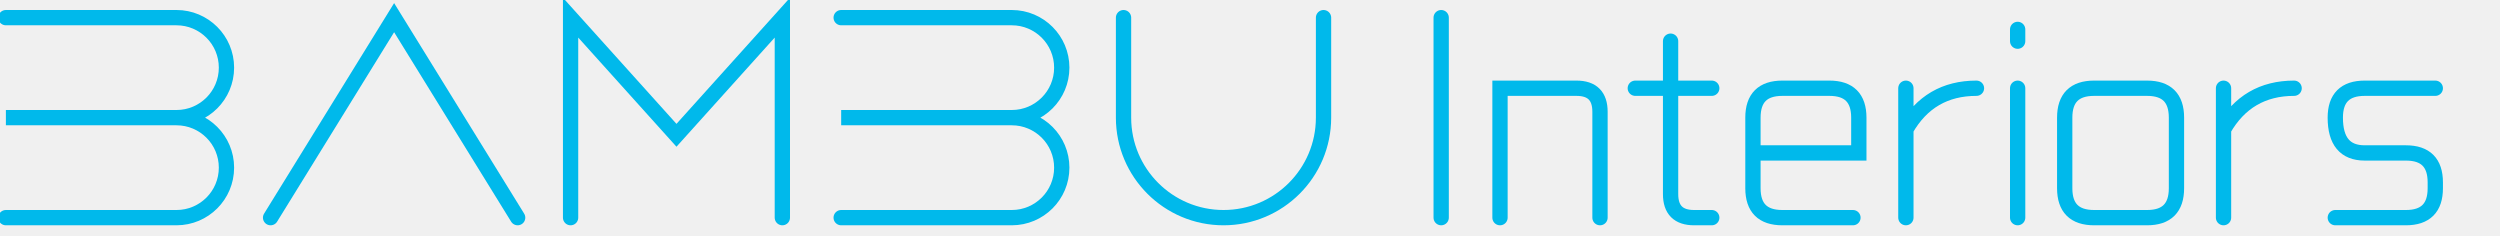
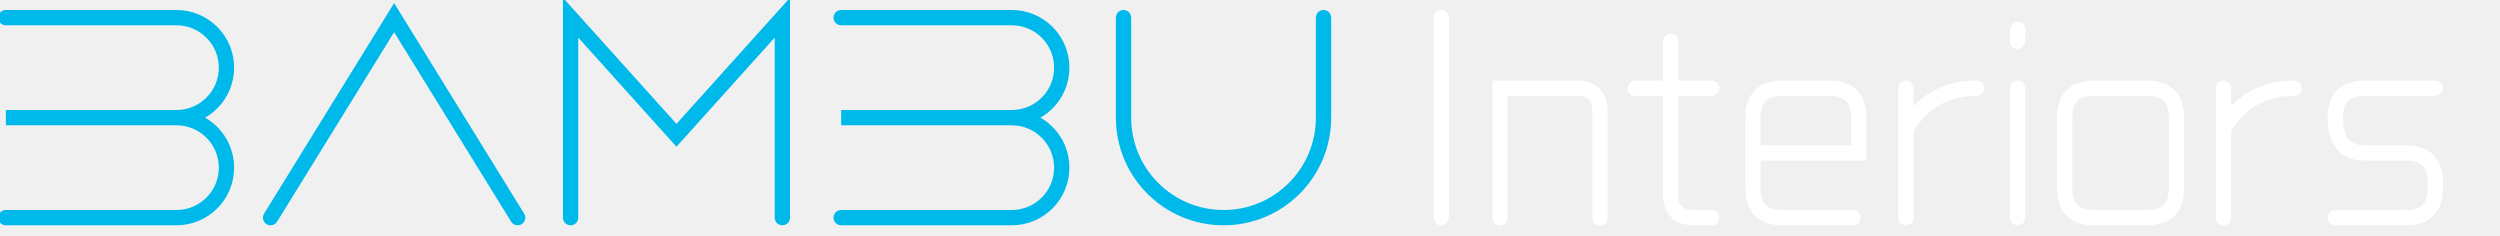
<svg xmlns="http://www.w3.org/2000/svg" viewBox="0 0 425 40" role="img" aria-label="BAMBU Interiors">
  <g fill="none" stroke="#00B9EB" stroke-width="2.6" stroke-linejoin="miter" stroke-linecap="round">
    <path d="M1 3h29a8.5 8.5 0 0 1 0 17H1h29a8.5 8.5 0 0 1 0 17H1" />
    <path d="M46 37 67 3l21 34" />
    <path d="M97 37V3l18 20 18-20v34" />
    <path d="M143 3h29a8.5 8.5 0 0 1 0 17h-29 29a8.5 8.5 0 0 1 0 17h-29" />
    <path d="M191 3v17a17 17 0 0 0 34 0V3" />
-     <g transform="translate(245 0)">
+     <g transform="translate(245 0)" stroke="#FFFFFF">
      <path d="M0 3V37" />
      <path d="M10 37V15L23 15Q27 15 27 19V37" />
      <path d="M39 7V33Q39 37 43 37H46 M33 15H46" />
      <path d="M53 26H71V20Q71 15 66 15H58Q53 15 53 20V32Q53 37 58 37H70" />
      <path d="M79 37V15m0 7q4-7 12-7" />
      <path d="M98 15V37 M98 5V7" />
      <path d="M111 15H120Q125 15 125 20V32Q125 37 120 37H111Q106 37 106 32V20Q106 15 111 15Z" />
      <path d="M133 37V15m0 7q4-7 12-7" />
      <path d="M169 15H157Q152 15 152 20Q152 26 157 26H164Q169 26 169 31V32Q169 37 164 37H152" />
    </g>
  </g>
</svg>
